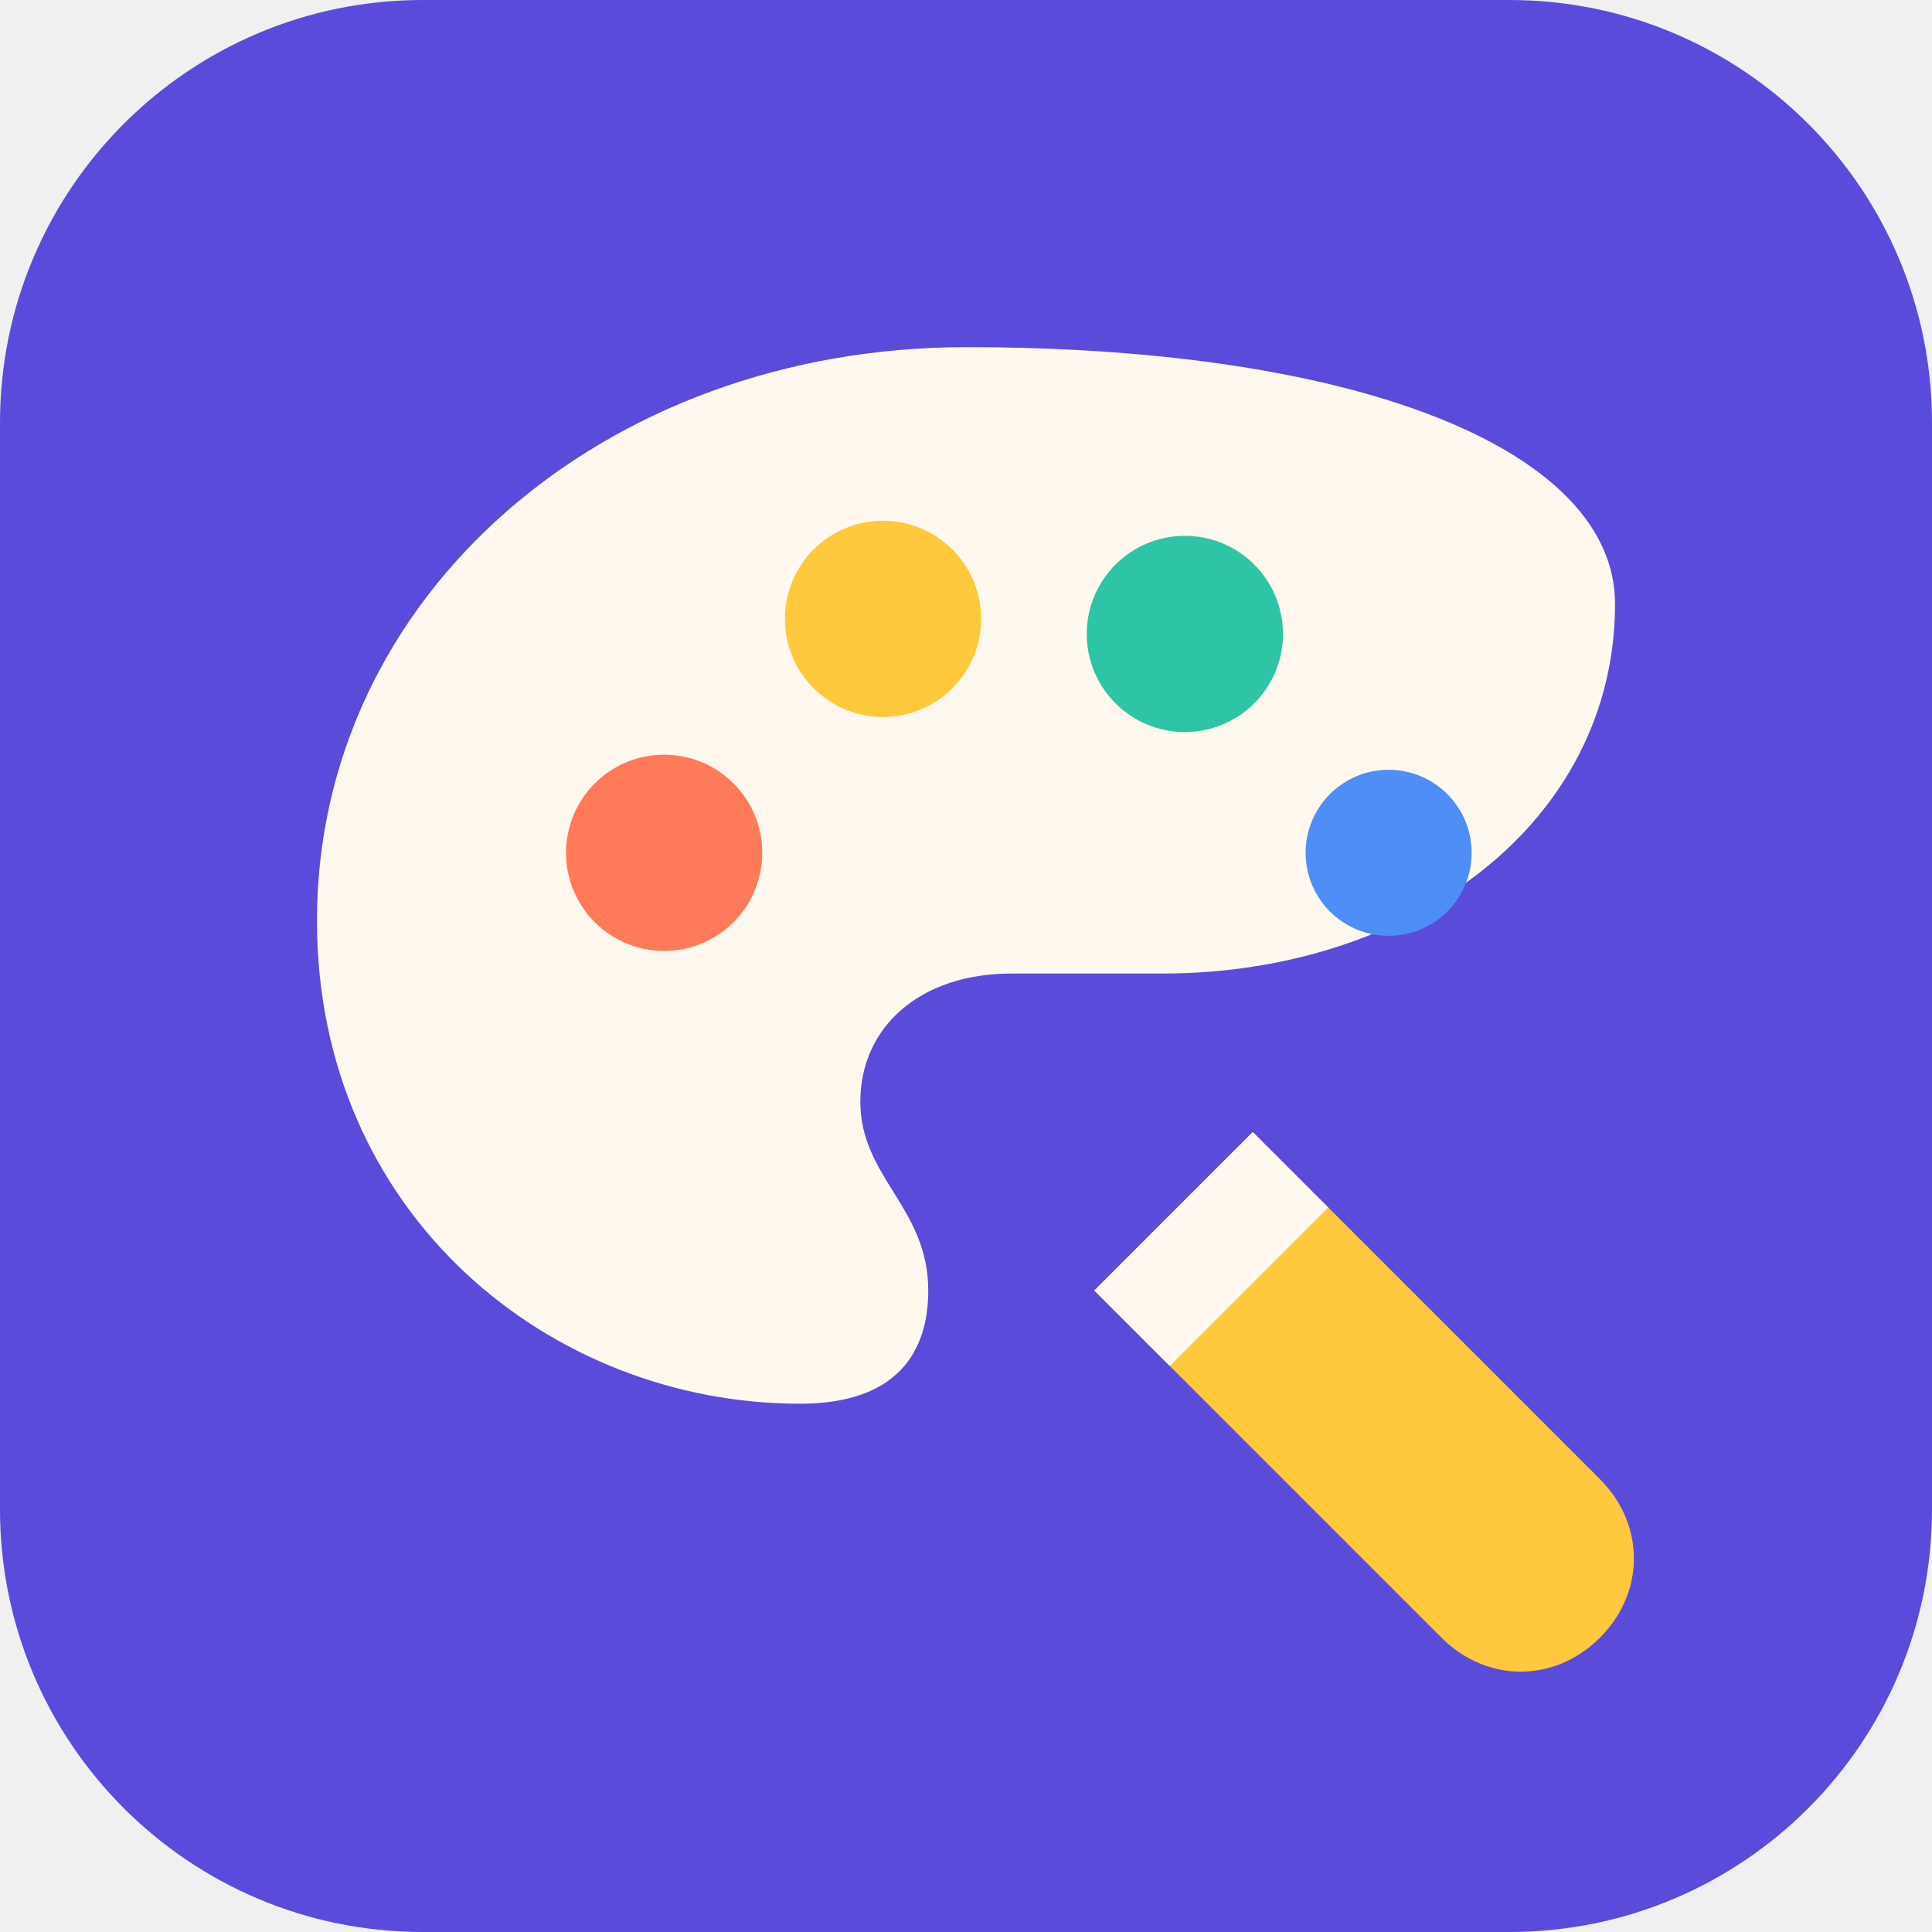
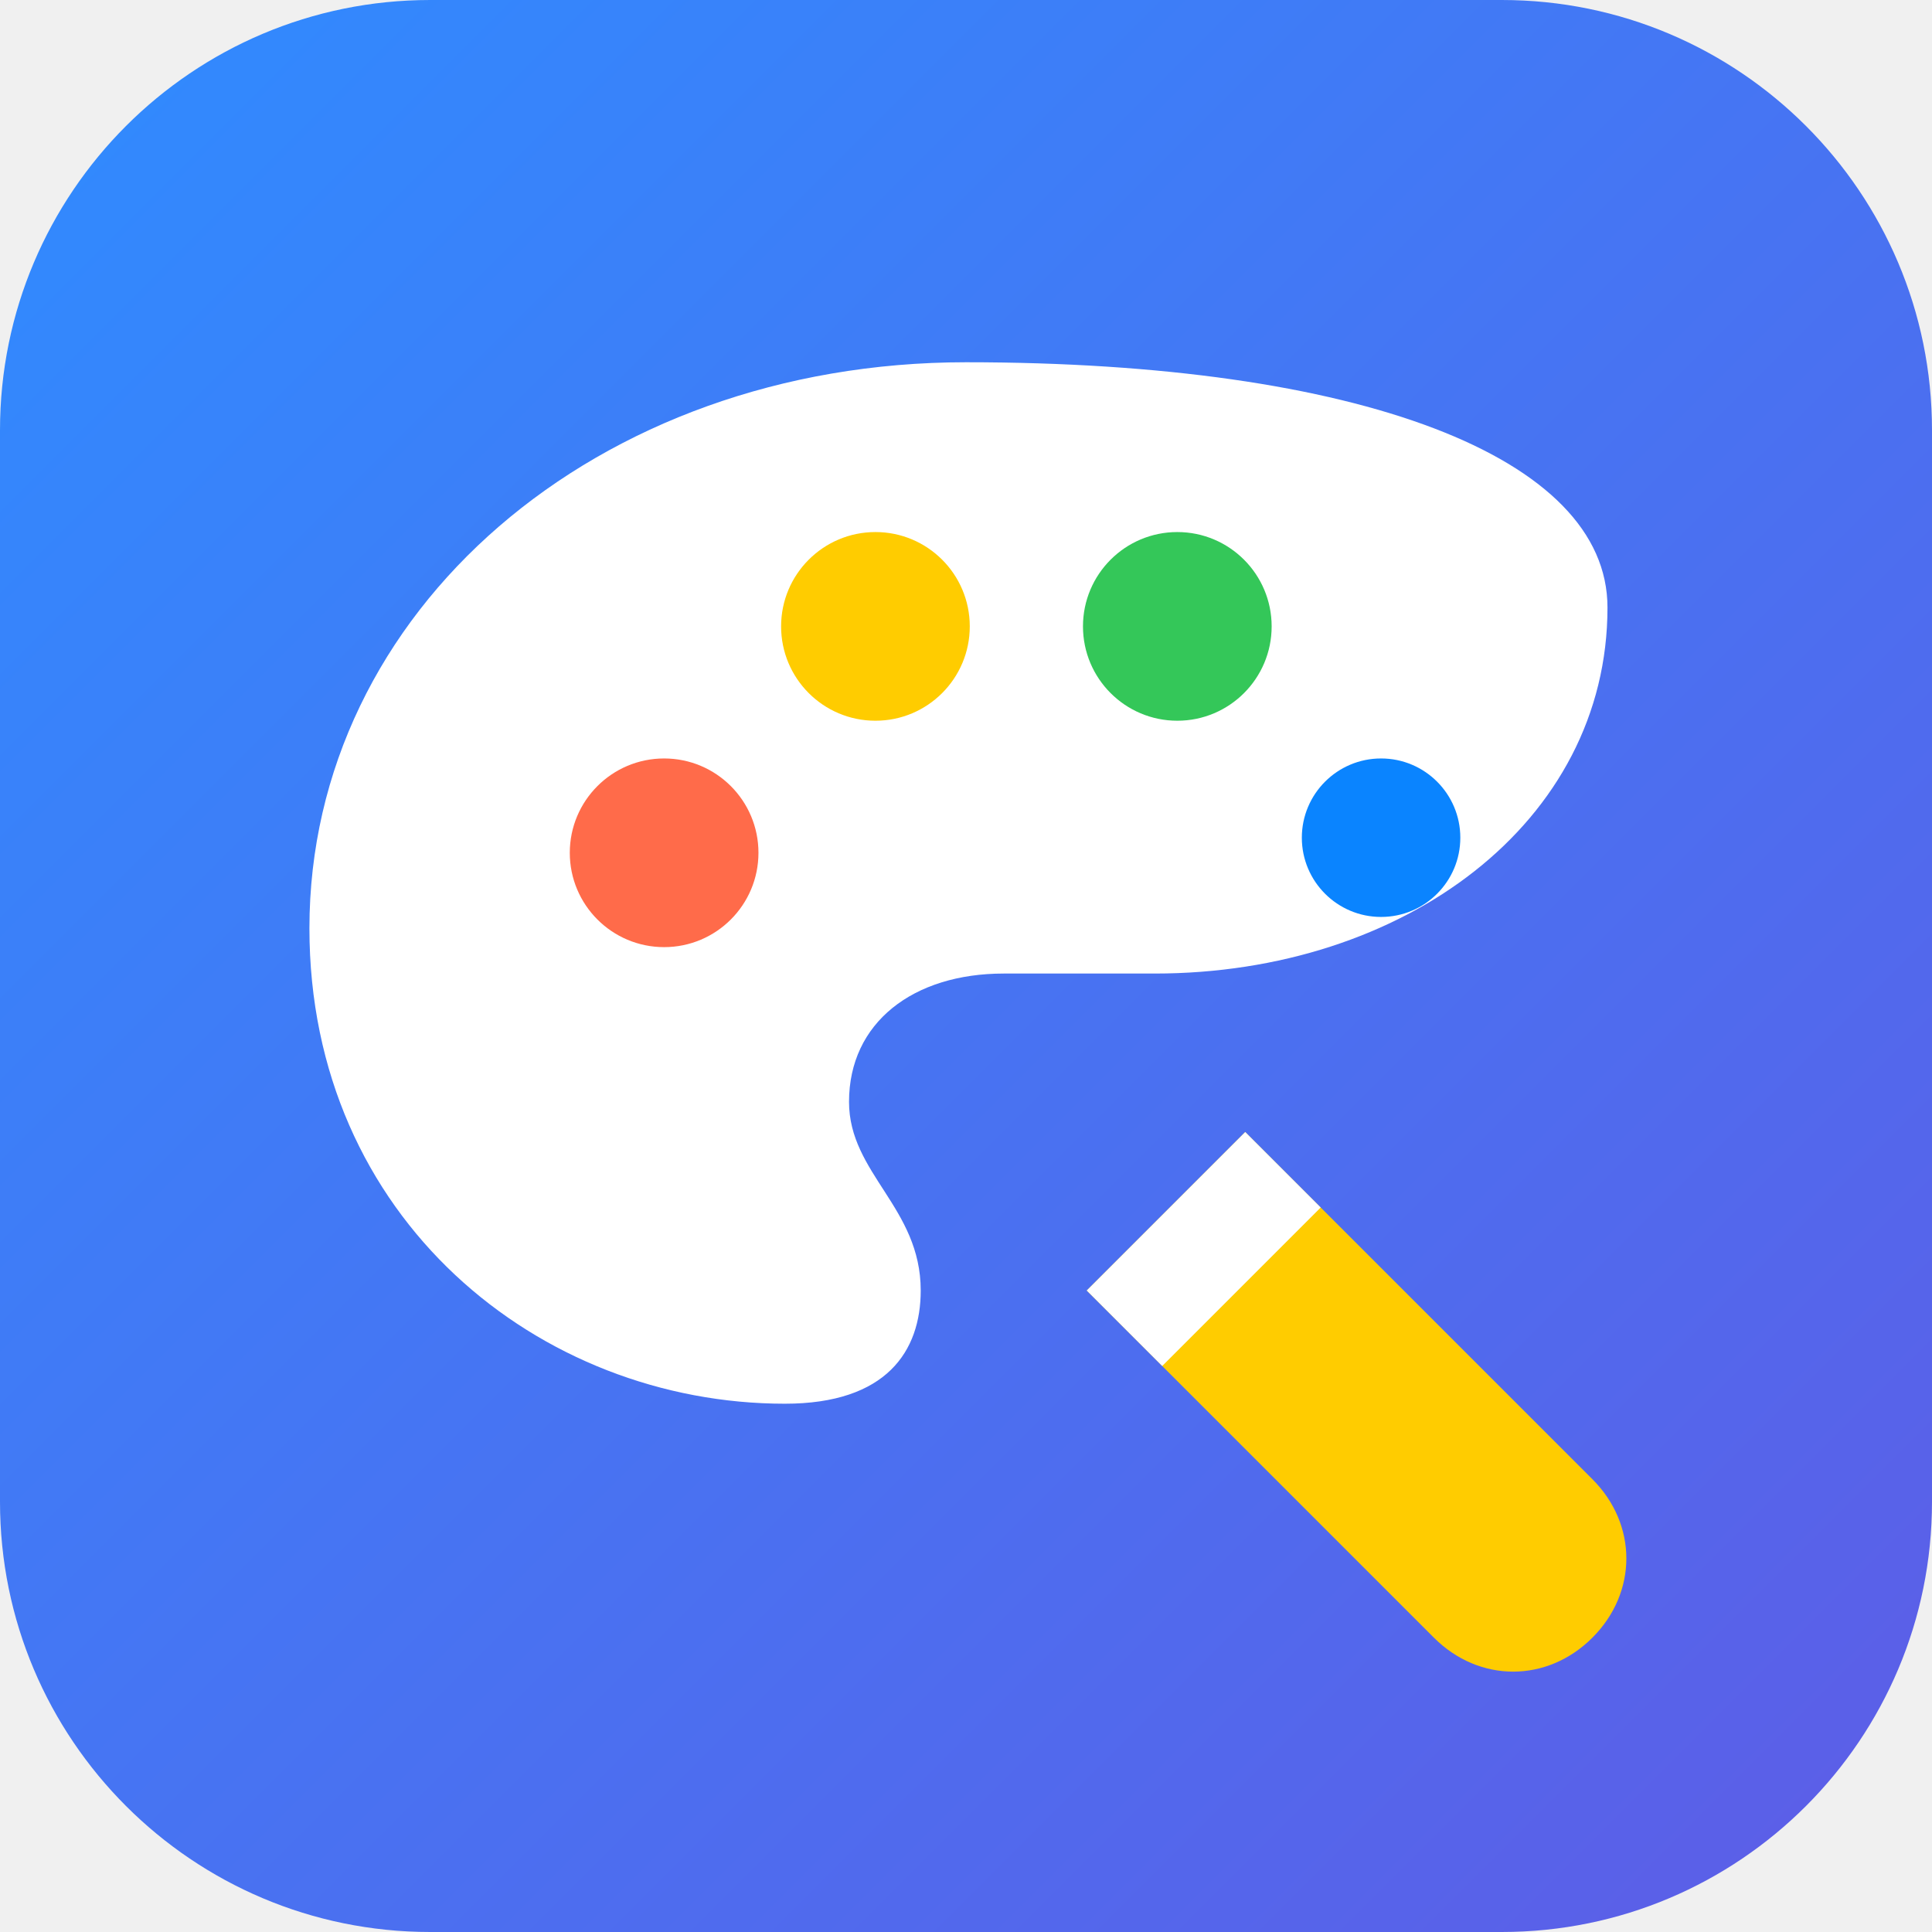
<svg xmlns="http://www.w3.org/2000/svg" viewBox="0 0 512 512">
-   <rect width="512" height="512" rx="112" fill="#5b4bdb" />
-   <path d="M256 92c-96 0-172 66-172 152 0 78 62 128 128 128 26 0 34-14 34-30 0-22-18-30-18-50 0-20 16-34 40-34h40c66 0 120-40 120-98 0-40-66-68-172-68z" fill="#fff8ef" />
-   <circle cx="176" cy="226" r="26" fill="#ff7a59" />
-   <circle cx="234" cy="164" r="26" fill="#ffc83d" />
-   <circle cx="314" cy="168" r="26" fill="#2ec4a6" />
-   <circle cx="368" cy="226" r="22" fill="#4f8df7" />
-   <path d="M332 300l92 92c12 12 12 30 0 42s-30 12-42 0l-92-92z" fill="#ffc83d" />
-   <path d="M290 342l42-42 20 20-42 42z" fill="#fff8ef" />
+   <defs>
+     <linearGradient id="g" x1="0" y1="0" x2="1" y2="1">
+       <stop offset="0" stop-color="#2f8cff" />
+       <stop offset="1" stop-color="#5e5ce6" />
+     </linearGradient>
+   </defs>
+   <rect width="512" height="512" rx="114" fill="url(#g)" />
+   <path d="M256 96c-98 0-174 66-174 150 0 77 61 126 126 126 27 0 36-14 36-30 0-22-19-31-19-50 0-21 17-34 41-34h40c66 0 120-40 120-97 0-40-66-65-170-65z" fill="#fff" />
+   <circle cx="176" cy="226" r="25" fill="#ff6b4a" />
+   <circle cx="232" cy="166" r="25" fill="#ffcc00" />
+   <circle cx="312" cy="166" r="25" fill="#34c759" />
+   <circle cx="366" cy="222" r="21" fill="#0a84ff" />
+   <path d="M330 300l92 92c12 12 12 30 0 42s-30 12-42 0l-92-92z" fill="#ffcc00" />
+   <path d="M288 342l42-42 20 20-42 42z" fill="#fff" />
</svg>
